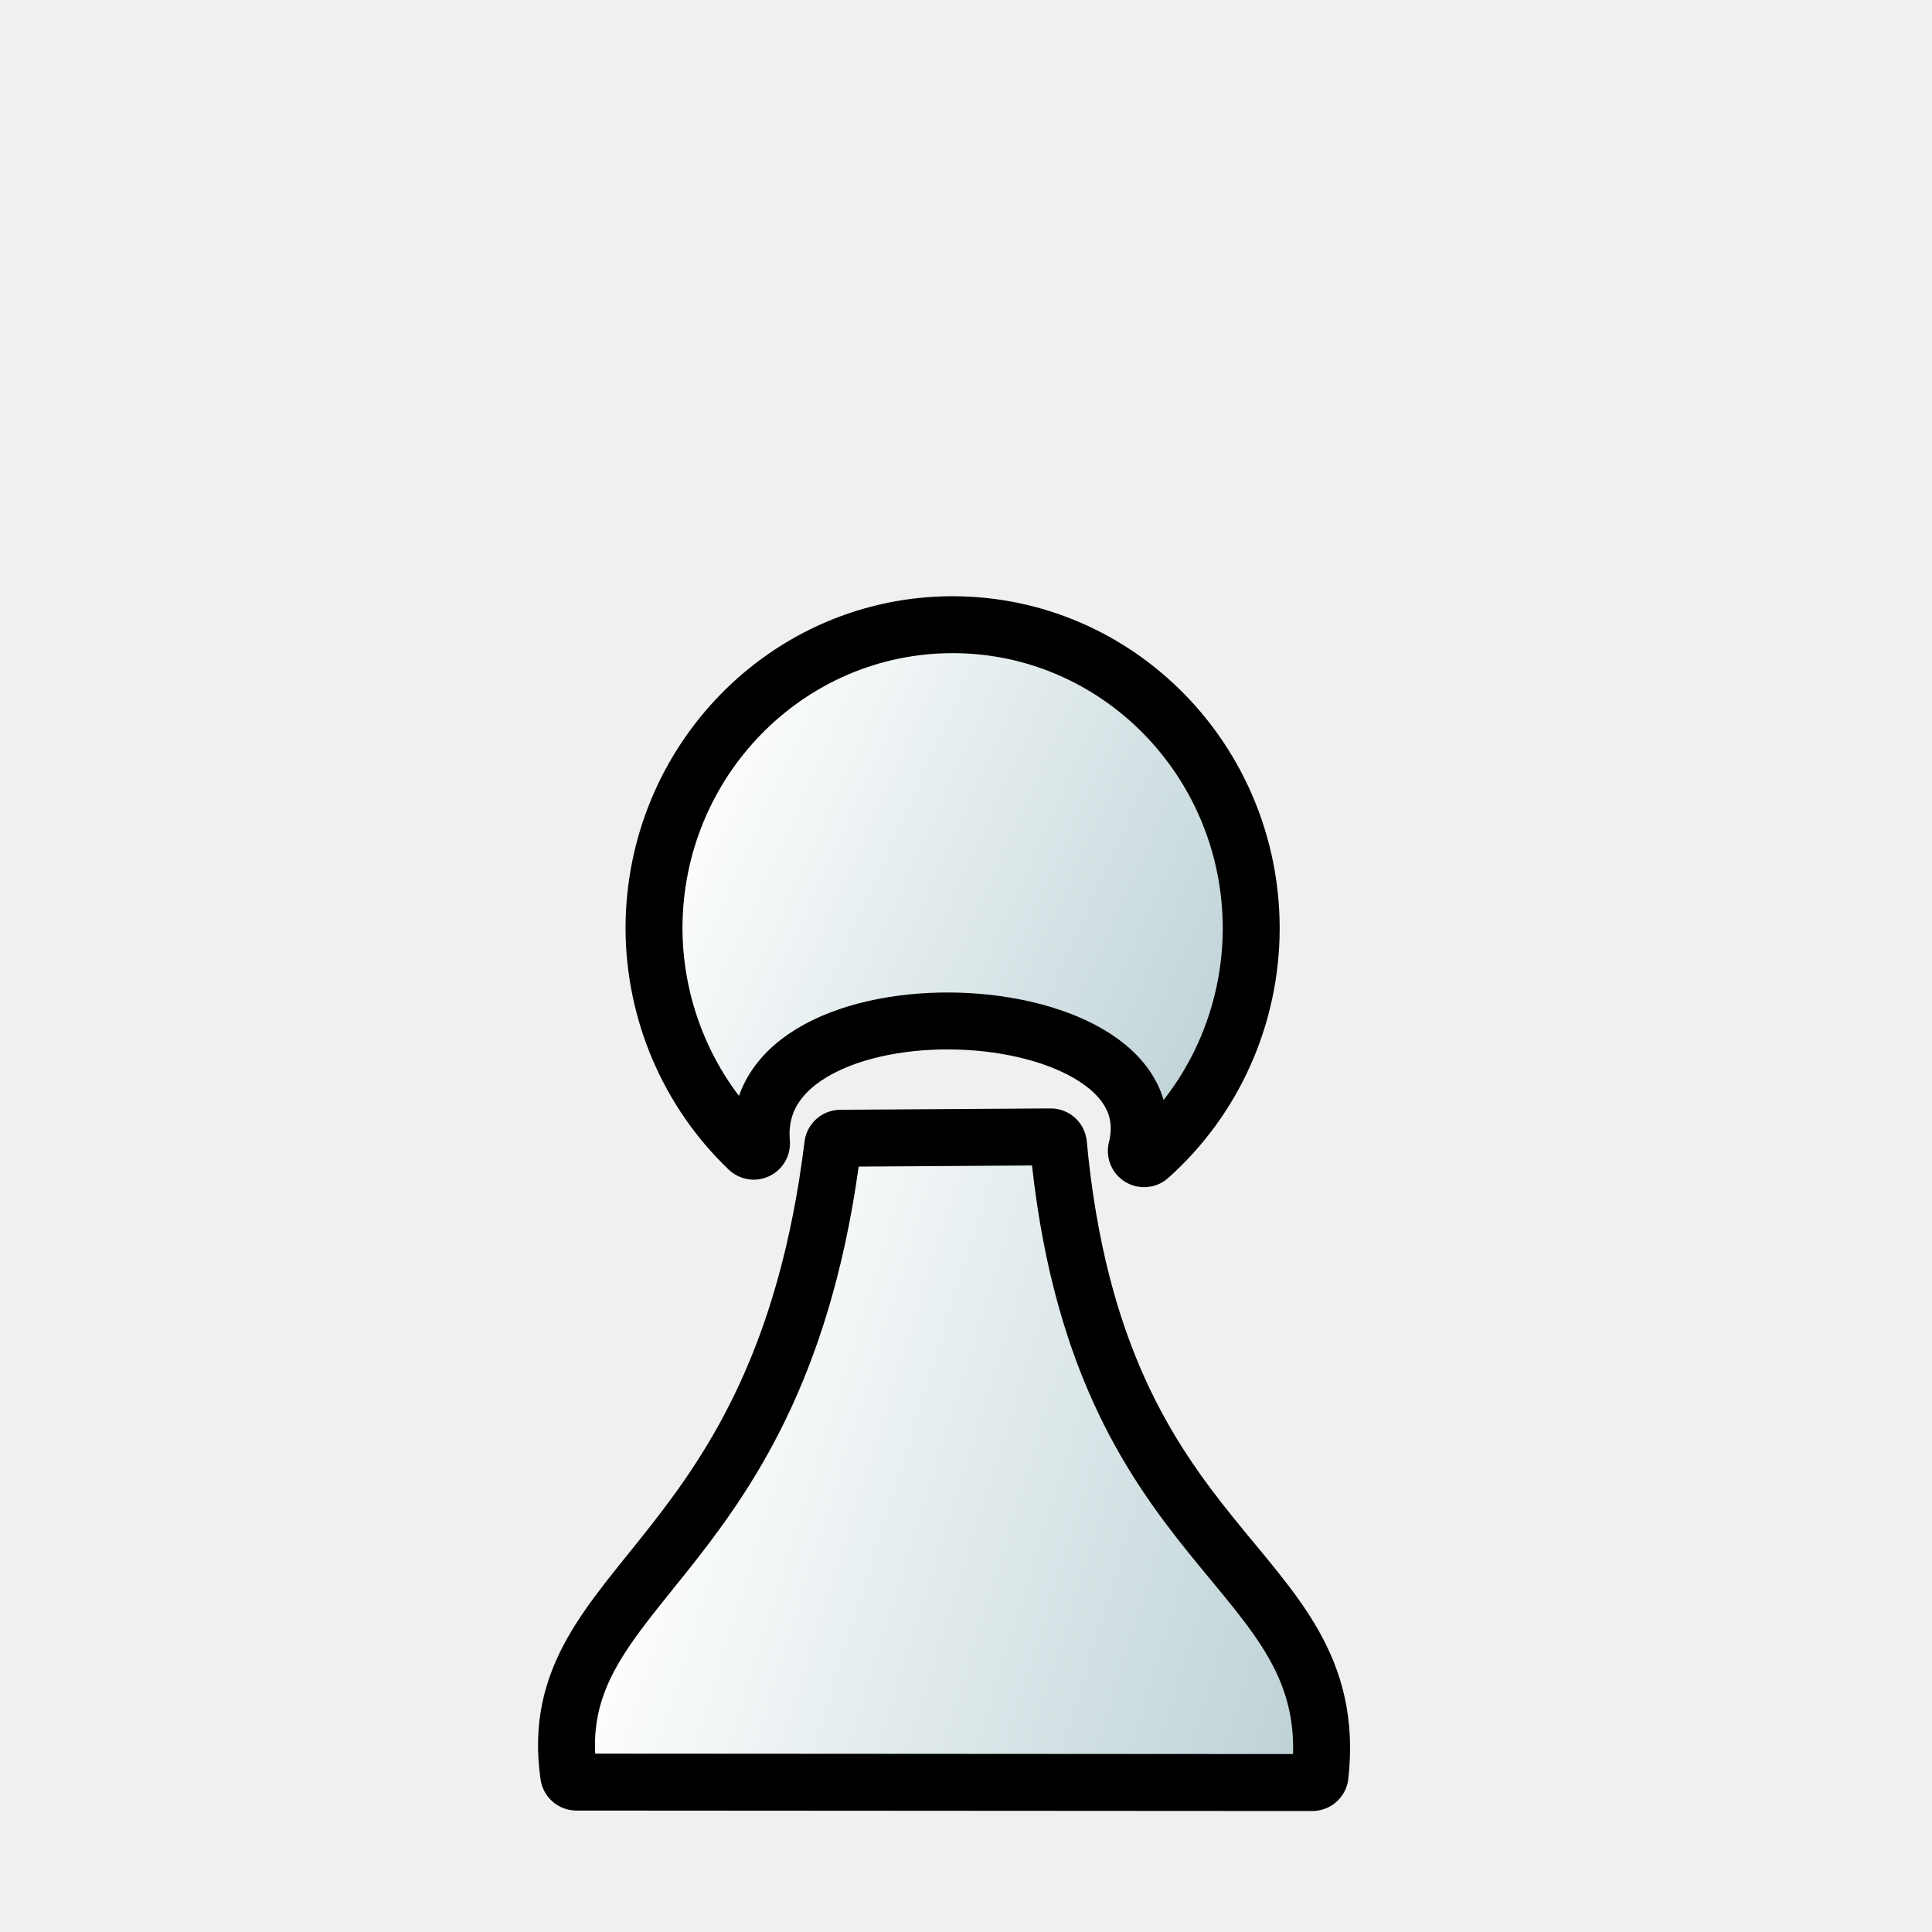
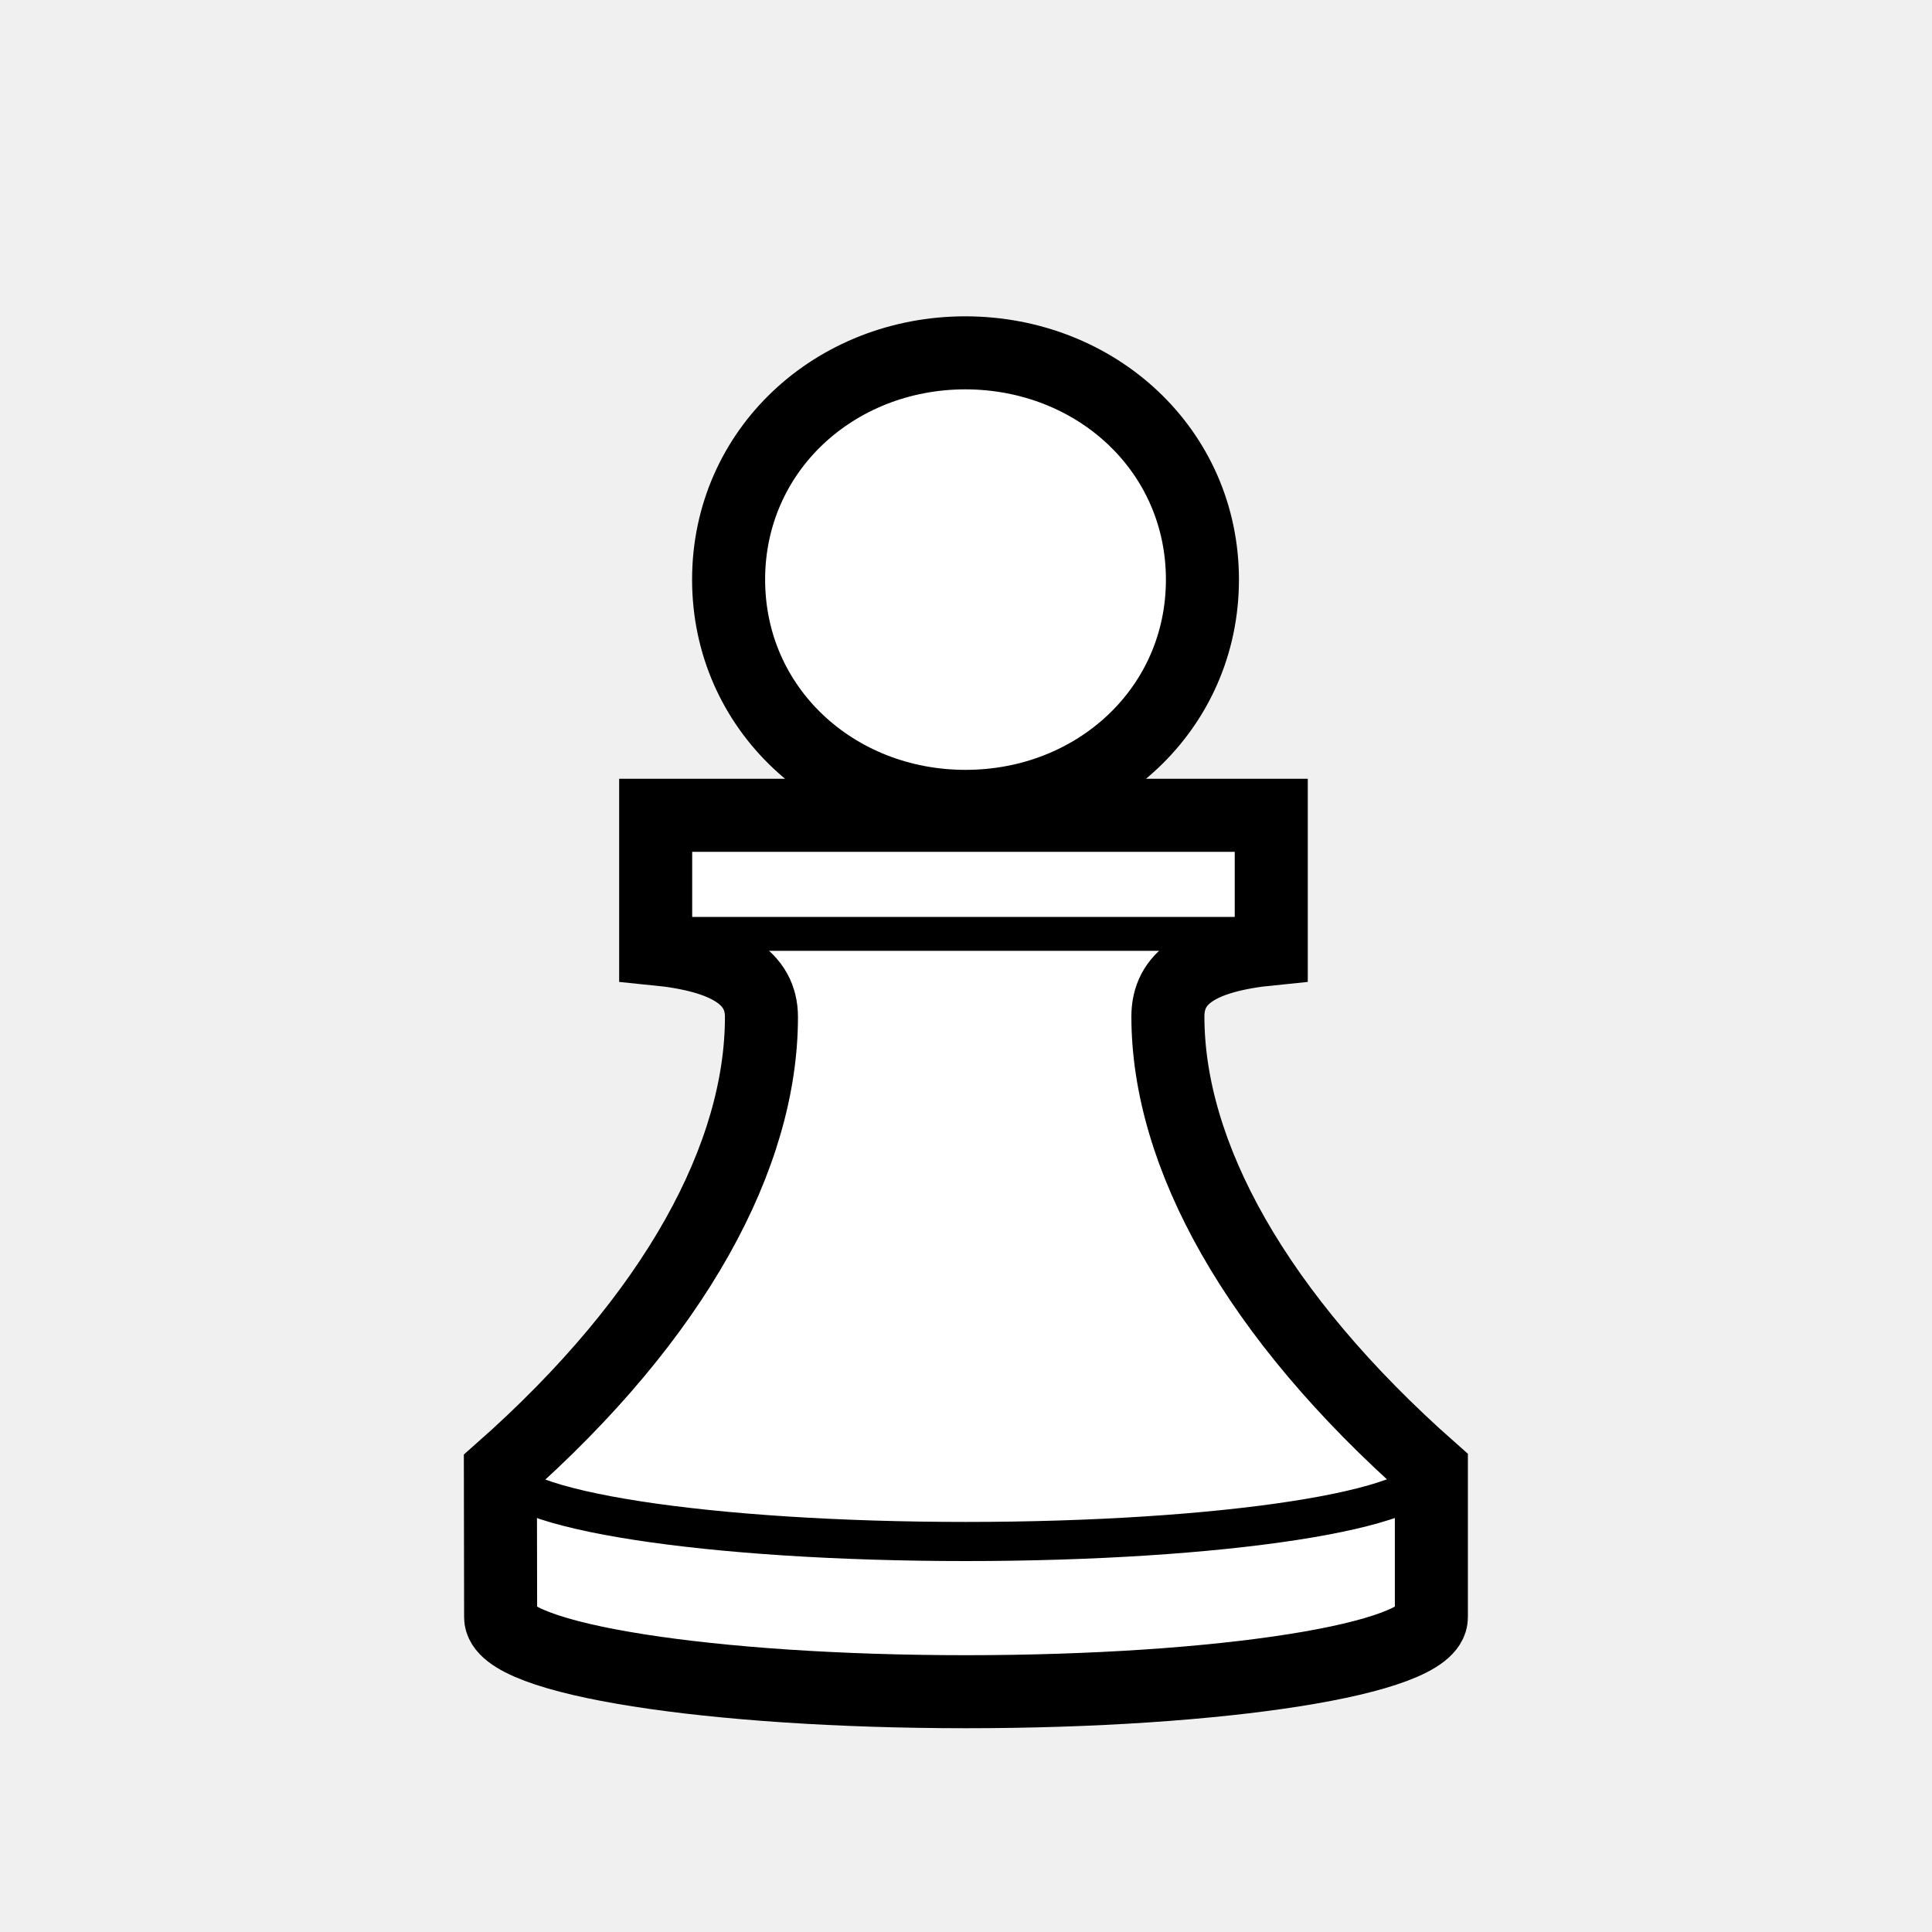
- <svg xmlns="http://www.w3.org/2000/svg" xmlns:xlink="http://www.w3.org/1999/xlink" style="color-scheme:light only" id="pawn" width="700pt" height="700pt" viewBox="0 0 933.333 933.333">
-   <style id="style-base">.base{fill-opacity:1;fill-rule:evenodd;stroke-miterlimit:4;stroke-dasharray:none;stroke-linecap:round;stroke-linejoin:round;stroke-opacity:1}.stroke-medium{stroke-width:20}.stroke-color{stroke:#000}</style>
-   <defs id="defs36222">
-     <linearGradient id="fillGradient">
-       <stop id="stop0" offset="0" style="stop-color:white;stop-opacity:1" />
-       <stop id="stop1" offset="1" style="stop-color:#bfd3d7;stop-opacity:1" />
-     </linearGradient>
-     <linearGradient xlink:href="#fillGradient" id="body-gradient" x1="316.104" x2="671.391" y1="819.382" y2="929.903" gradientTransform="translate(49.53 -107.353)scale(.90256)" gradientUnits="userSpaceOnUse" />
-     <linearGradient xlink:href="#fillGradient" id="main-gradient" x1="289.323" x2="632.554" y1="510.829" y2="666.313" gradientTransform="translate(108.282 -19.306)scale(.77344)" gradientUnits="userSpaceOnUse" />
-   </defs>
-   <path id="boundary" d="M460.195 305.537c-77.6 0-140.507 64.062-140.507 143.086.179 39.335 16.253 76.86 44.44 103.754-7.673-88.861 209.21-79.895 188.567 3.633 30.426-27.098 47.918-66.225 48.008-107.387 0-79.024-62.907-143.086-140.508-143.086m47.383 247.432-101.539.66c-25.392 205.944-140.792 212.006-127.57 303.533l355.502.223c11.141-100.852-107.312-99.908-126.393-304.416" class="base stroke-color" style="fill:none;stroke-width:35" />
-   <path id="main" d="M460.195 305.538c-77.6 0-140.507 64.061-140.507 143.085.179 39.335 16.252 76.86 44.44 103.754-7.674-88.861 209.21-79.895 188.566 3.633 30.426-27.097 47.919-66.225 48.01-107.387 0-79.024-62.909-143.086-140.51-143.085z" class="base stroke-color stroke-medium" style="fill:url(#main-gradient)" />
-   <path id="body" d="M278.47 857.163c-13.222-91.527 102.178-97.591 127.57-303.535l101.537-.658c19.081 204.508 137.535 203.564 126.394 304.415z" class="base stroke-color stroke-medium" style="fill:url(#body-gradient)" />
+ <svg xmlns="http://www.w3.org/2000/svg" style="color-scheme:light only" viewBox="0 0 800 800">
+   <g stroke="#000" stroke-miterlimit="10">
+     <path fill="#fff" stroke-width="30.24" d="M497.9 240c0 53.6-44 93.9-98.1 93.9s-98.1-40.3-98.1-93.9 44-93.9 98.1-93.9c54.2.1 98.1 40.4 98.1 93.9zm28.5 97.6v55.3c-30.2 3-42.8 12.1-42.8 28 0 56.9 36 123.4 109.1 187.9v60.9c0 17.4-87.5 30.8-192.7 30.8s-192.7-13.4-192.7-30.8l-.1-60.6c73.1-64.5 108.1-131.1 108.1-188 0-15.9-13.6-25.2-43.8-28.2v-55.3z" />
+     <path fill="none" stroke-width="16.2" d="M207.2 608c0 17.4 87.5 30.3 192.7 30.3s192.6-12.9 192.6-30.2" />
+     <path fill="none" stroke-width="14.04" d="M272.6 386.7h252.7" />
+   </g>
</svg>
